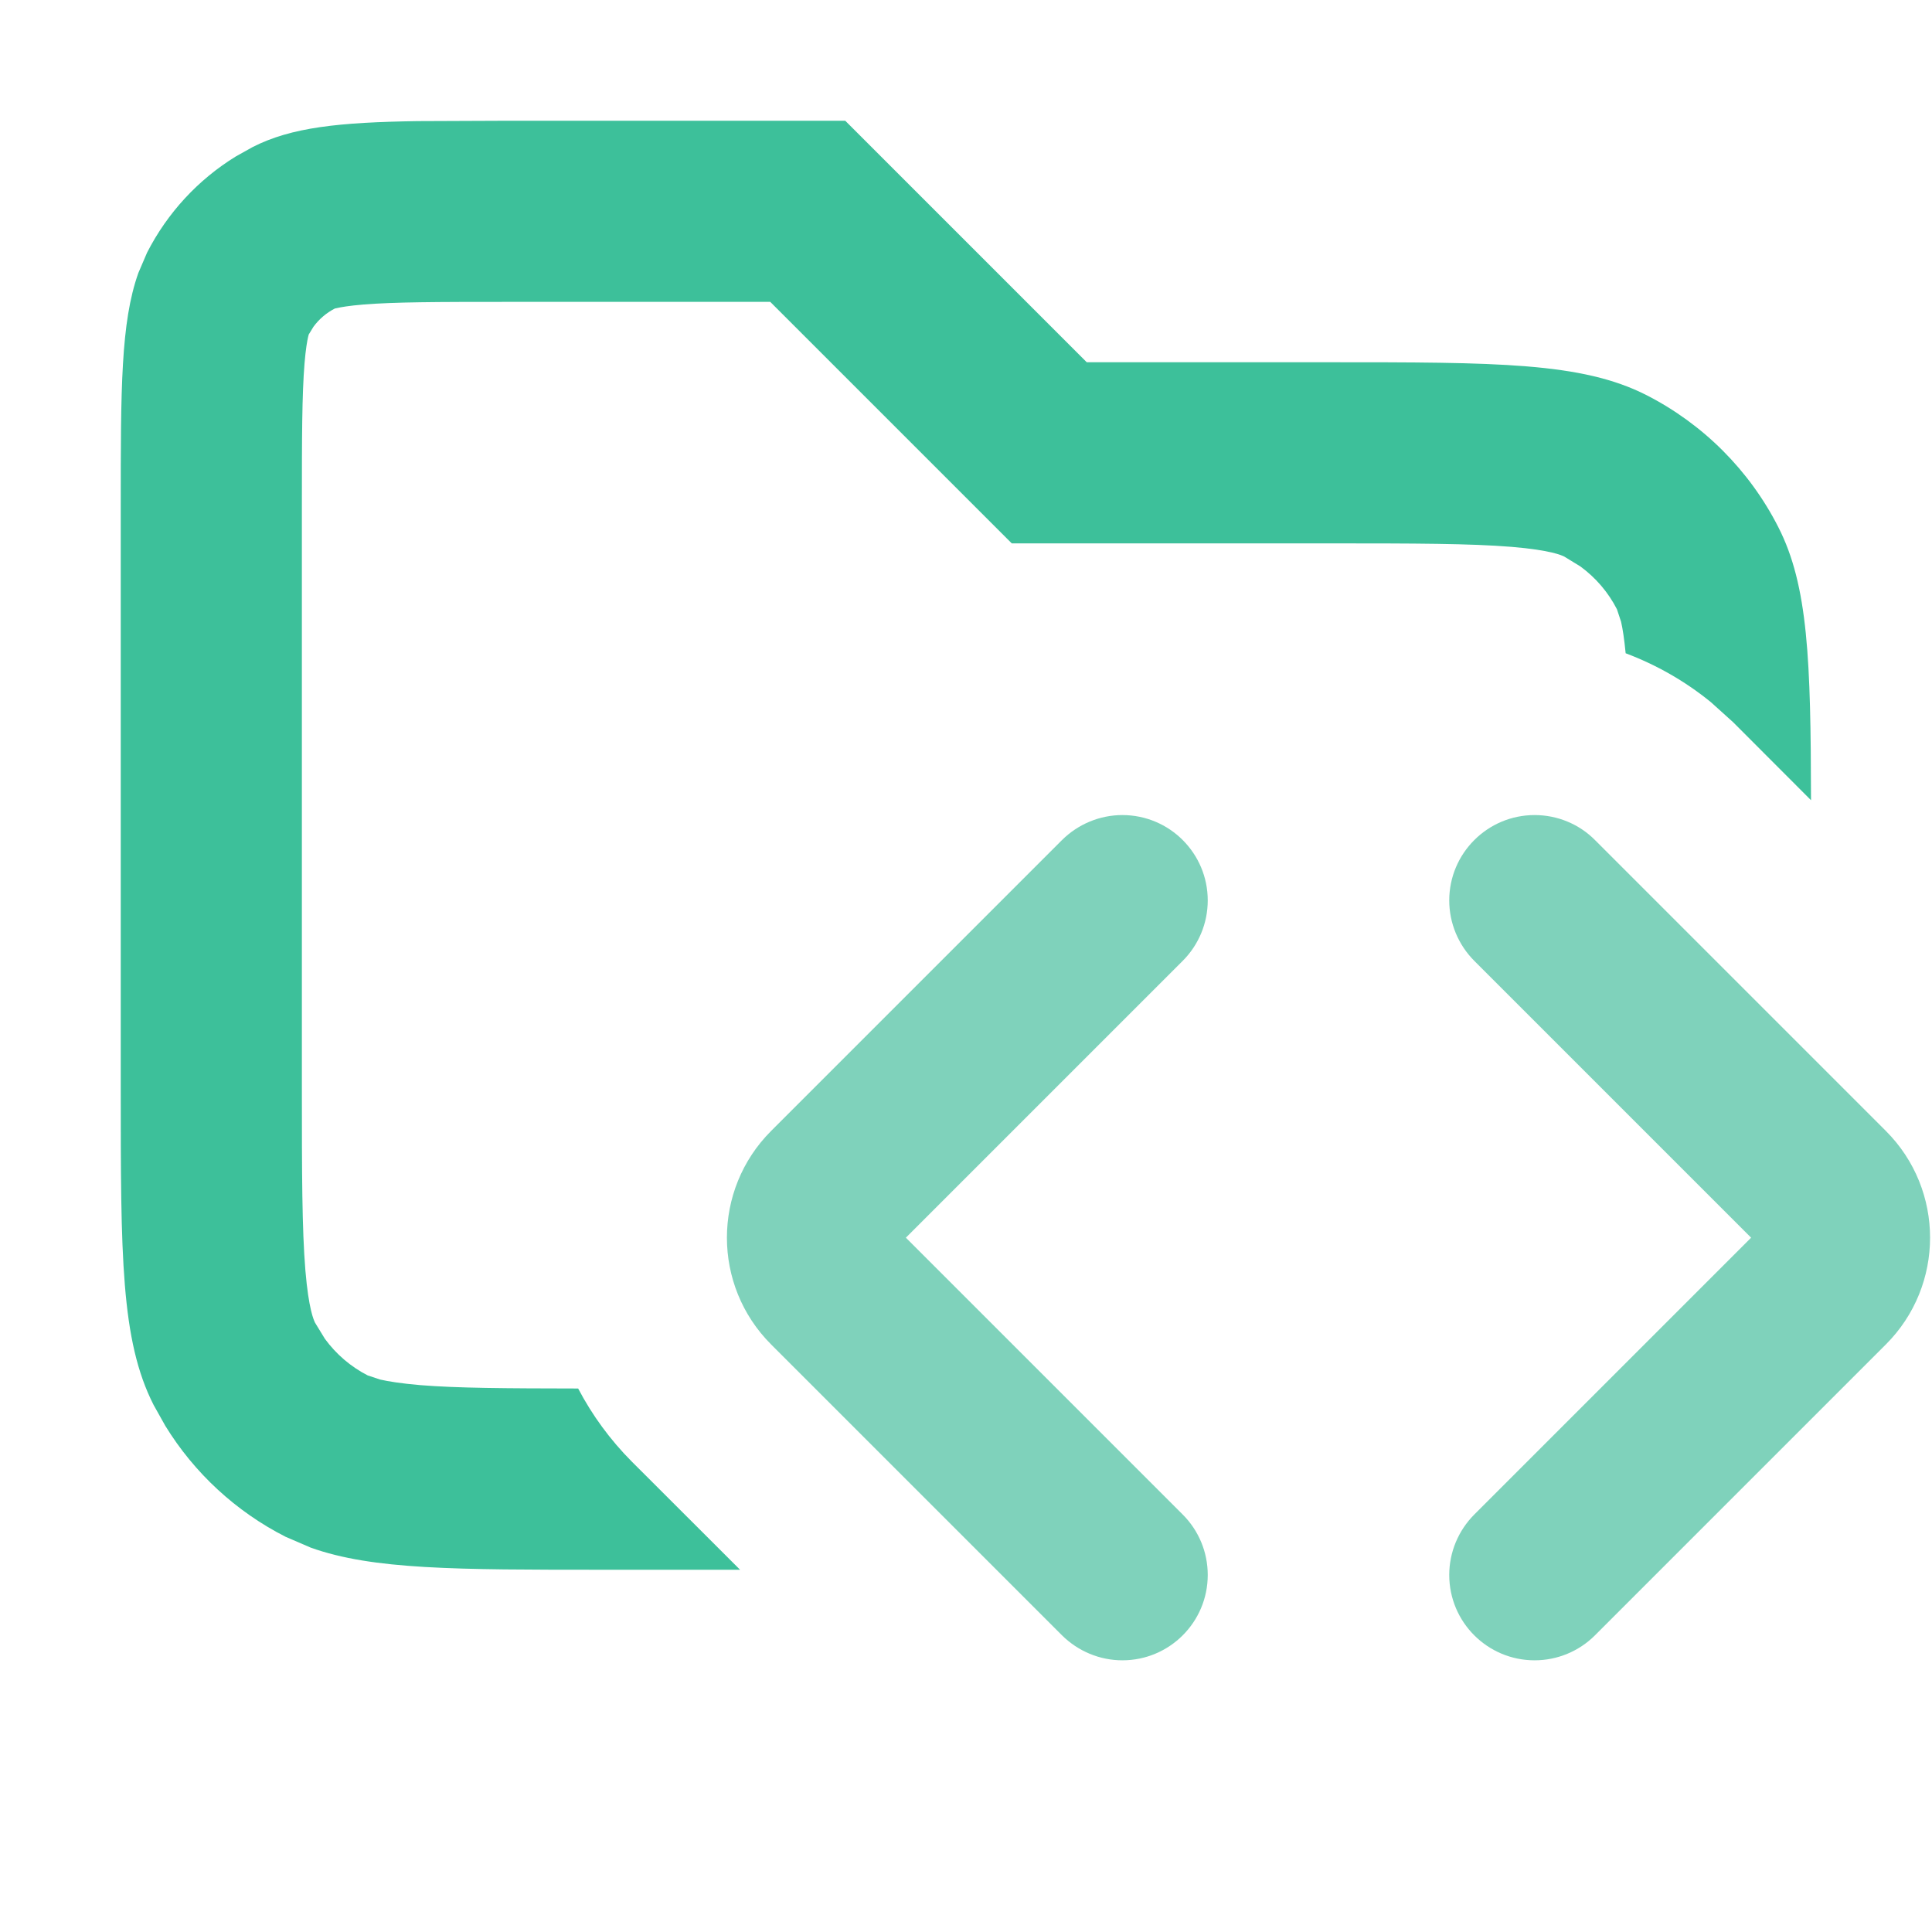
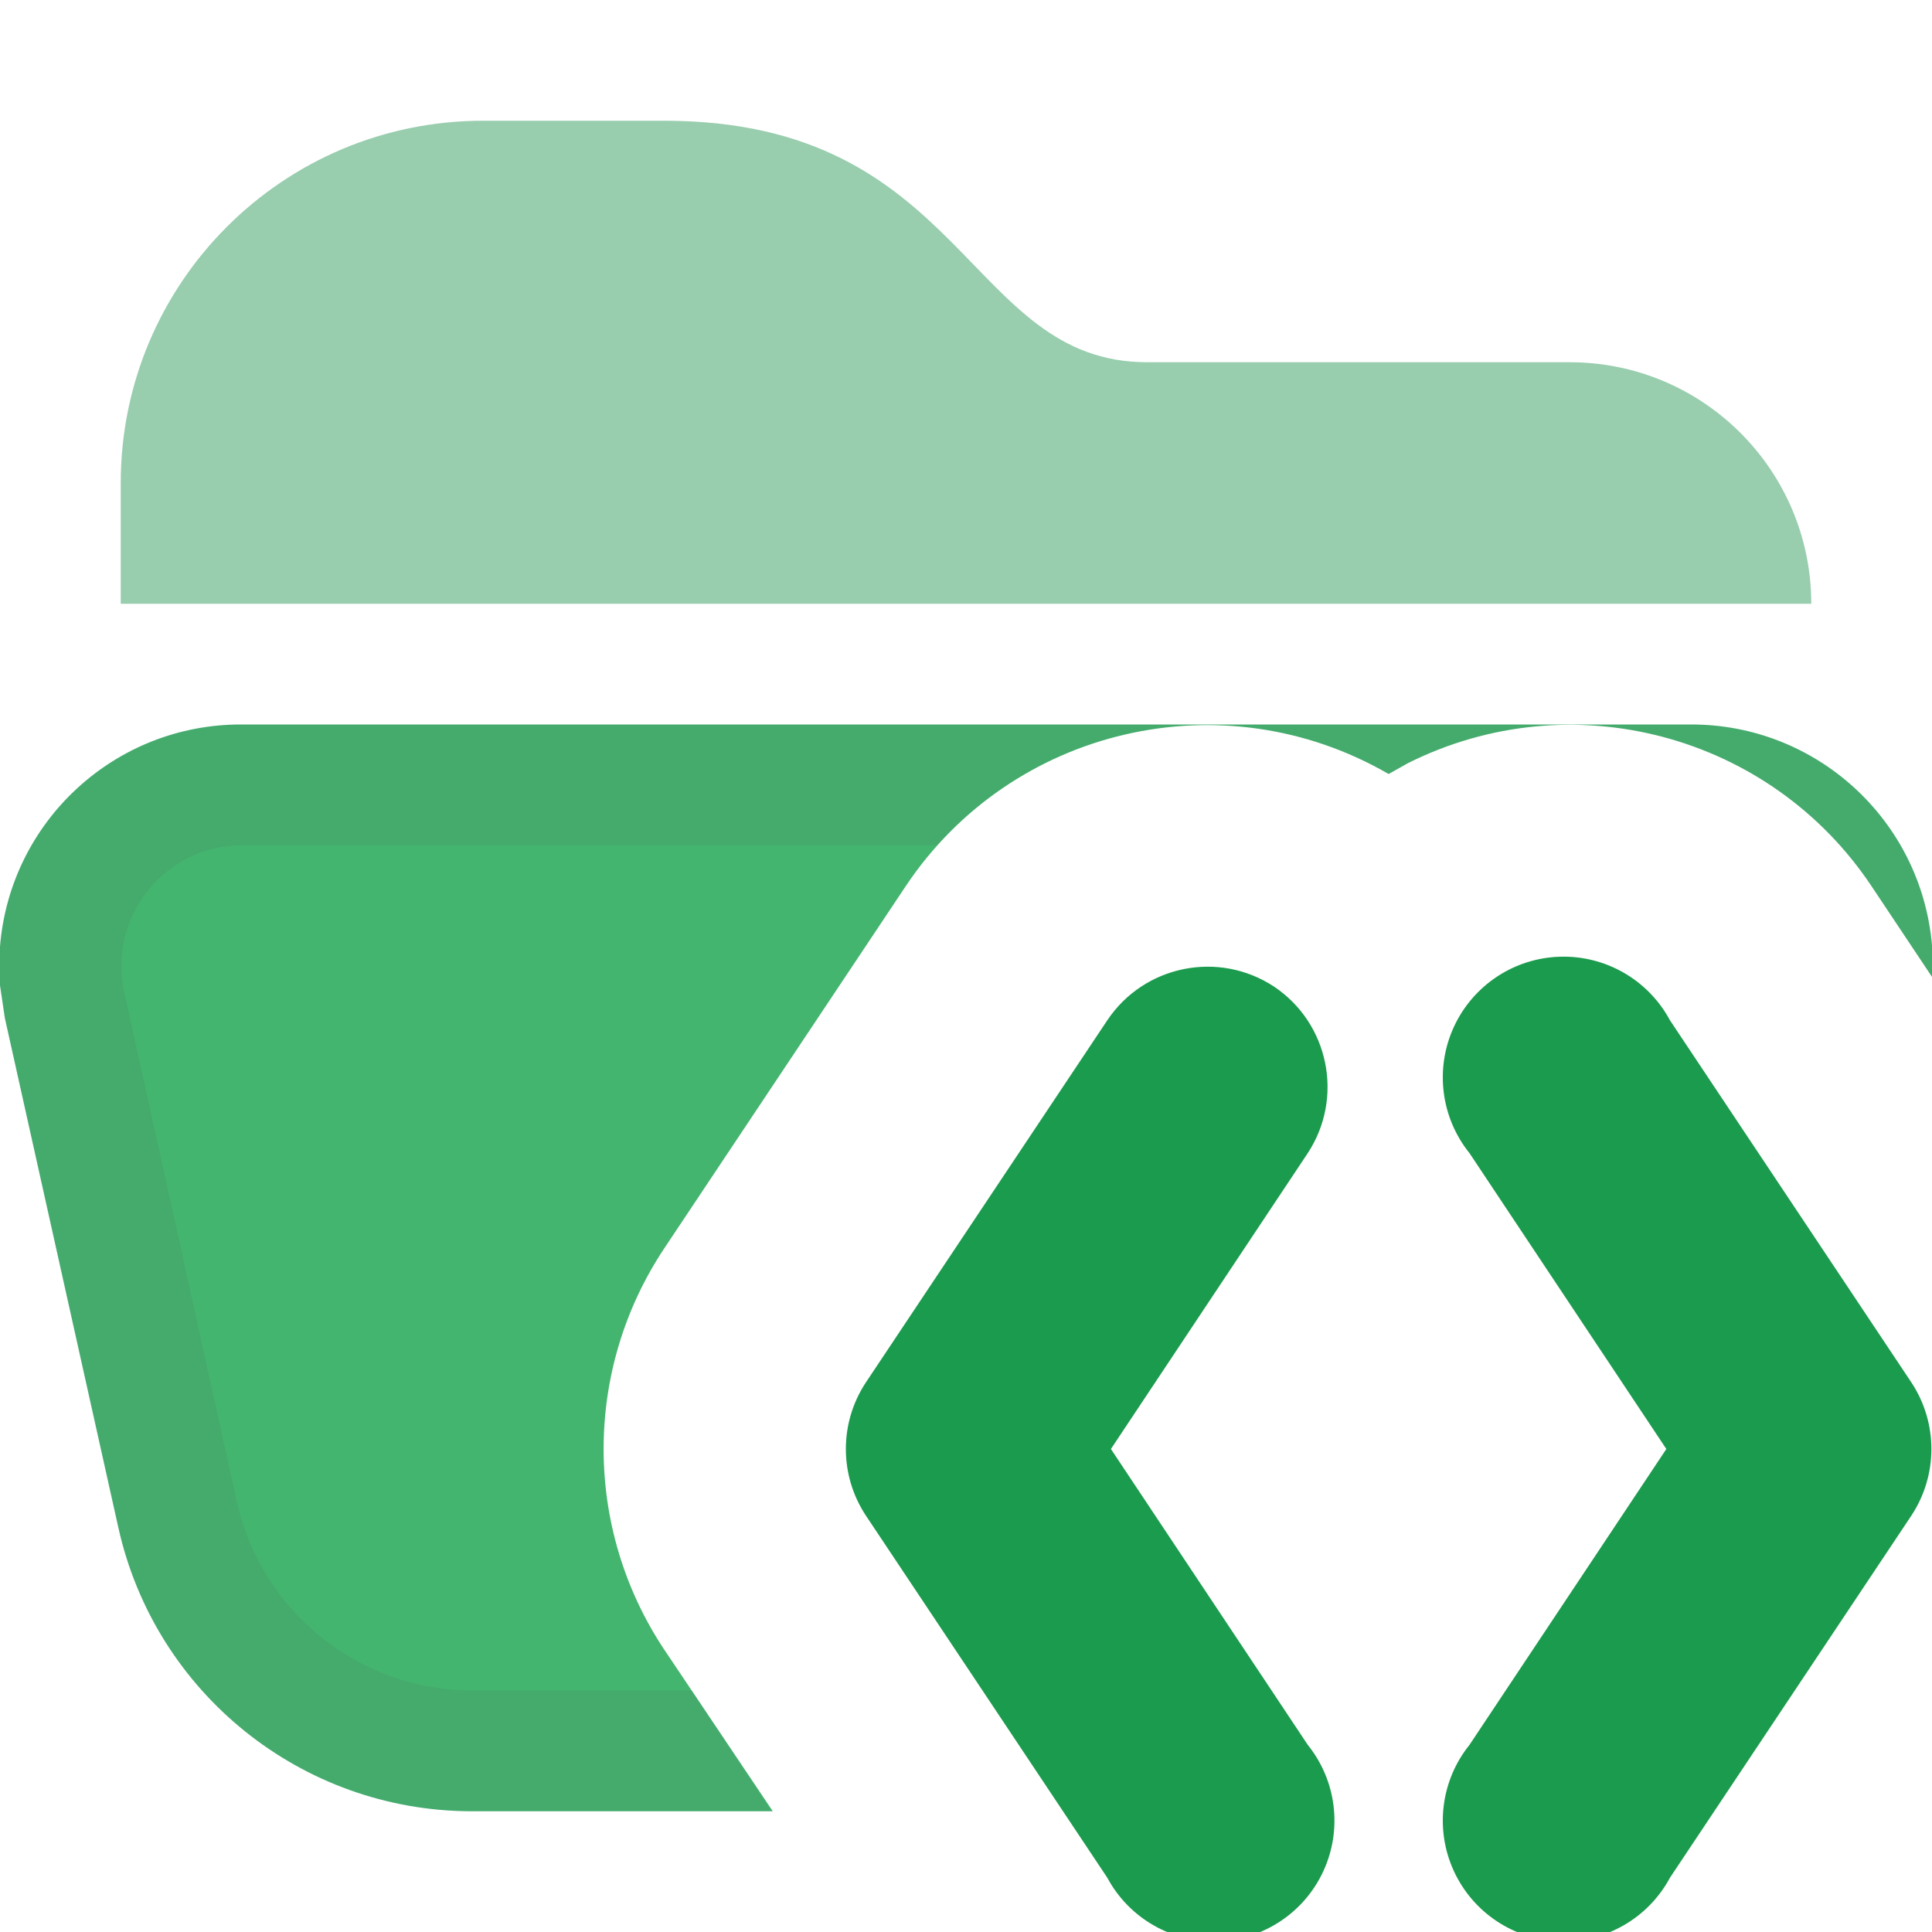
- <svg xmlns="http://www.w3.org/2000/svg" width="16" height="16" viewBox="0 0 16 16" fill="none">
-   <path opacity="0.8" d="M9 3H11C12.4 3 13.1 3 13.635 3.272C14.105 3.512 14.488 3.895 14.727 4.365C14.975 4.85 14.996 5.471 14.998 6.627L14.354 5.982L14.17 5.816C13.957 5.642 13.718 5.506 13.463 5.41C13.451 5.288 13.438 5.205 13.425 5.149L13.391 5.046C13.319 4.905 13.215 4.784 13.088 4.691L12.954 4.609C12.933 4.599 12.844 4.556 12.52 4.529C12.178 4.501 11.725 4.5 11 4.5H8.379L6.379 2.5H4.2C3.616 2.5 3.267 2.501 3.009 2.522C2.888 2.532 2.821 2.544 2.788 2.552L2.773 2.555C2.703 2.591 2.642 2.643 2.596 2.706L2.555 2.773C2.571 2.741 2.542 2.768 2.522 3.009C2.501 3.267 2.5 3.616 2.5 4.2V9C2.5 9.725 2.501 10.178 2.529 10.52C2.556 10.844 2.599 10.933 2.609 10.954L2.691 11.088C2.784 11.215 2.905 11.319 3.046 11.391L3.149 11.425C3.215 11.44 3.318 11.457 3.48 11.471C3.787 11.496 4.185 11.498 4.788 11.499C4.904 11.72 5.053 11.924 5.232 12.104L6.129 13H5C3.775 13 3.086 13 2.574 12.817L2.365 12.727C1.954 12.518 1.609 12.199 1.369 11.808L1.272 11.635C1 11.1 1 10.4 1 9V4.2C1 3.22 1 2.669 1.146 2.26L1.218 2.092C1.386 1.763 1.641 1.487 1.954 1.295L2.092 1.218C2.413 1.054 2.808 1.013 3.458 1.003L4.2 1H7L9 3Z" fill="#0CB081" />
-   <path d="M9.295 6.75C9.686 6.75 10.002 7.067 10.002 7.457C10.002 7.644 9.928 7.824 9.795 7.957L7.502 10.25L9.795 12.543C9.928 12.676 10.002 12.855 10.002 13.043C10.002 13.433 9.686 13.75 9.295 13.75C9.108 13.75 8.928 13.675 8.795 13.543L6.386 11.134C5.898 10.646 5.898 9.854 6.386 9.366L8.795 6.957C8.928 6.825 9.108 6.75 9.295 6.75ZM12.709 6.75C12.897 6.75 13.077 6.824 13.209 6.957L15.618 9.366C16.106 9.854 16.106 10.646 15.618 11.134L13.209 13.543C13.077 13.675 12.897 13.75 12.709 13.75C12.319 13.75 12.002 13.434 12.002 13.043C12.002 12.855 12.077 12.676 12.209 12.543L14.502 10.25L12.209 7.957C12.077 7.824 12.002 7.645 12.002 7.457C12.002 7.067 12.319 6.75 12.709 6.75Z" fill="#7FD2BB" />
+ <svg xmlns="http://www.w3.org/2000/svg" xmlns:xlink="http://www.w3.org/1999/xlink" viewBox="0 0 16 16">
+   <defs>
+     <path id="a" d="M10.55 8.17a1 1 0 0 1 .28 1.38L9.2 12l1.63 2.45a1 1 0 1 1-1.66 1.1l-2-3a1 1 0 0 1 0-1.1l2-3a1 1 0 0 1 1.38-.28m3.28.28 2 3a1 1 0 0 1 0 1.1l-2 3a1 1 0 1 1-1.66-1.1L13.8 12l-1.63-2.45a1 1 0 1 1 1.66-1.1" />
+     <path id="b" d="M9.5 3H13a2 2 0 0 1 2 2H1V4a3 3 0 0 1 3-3h1.5C8 1 8 3 9.5 3" />
+   </defs>
+   <use xlink:href="#a" fill="#16a34a" fill-rule="evenodd" />
+   <use xlink:href="#a" fill="#475569" fill-opacity="0.1" fill-rule="evenodd" />
+   <use xlink:href="#b" fill="#16a34a" fill-opacity=".4" fill-rule="evenodd" />
+   <use xlink:href="#b" fill="#475569" fill-opacity="0.1" fill-rule="evenodd" />
+   <path fill="#16a34a" fill-opacity=".8" fill-rule="evenodd" d="M14 6a2 2 0 0 1 2 1.83v.26l-.5-.75a3 3 0 0 0-3.84-1.02l-.16.09a3 3 0 0 0-4 .93l-2 3a3 3 0 0 0 0 3.32L6.4 15H3.9a3 3 0 0 1-2.92-2.35L.04 8.43 0 8.16v-.32A2 2 0 0 1 2 6z" />
+   <path fill="#475569" fill-opacity="0.1" d="M14 6a2 2 0 0 1 2 1.83v.26l-.5-.75a3 3 0 0 0-3.84-1.02l-.16.09A3 3 0 0 0 7.76 7H2a1 1 0 0 0-.97 1.22l.93 4.21A2 2 0 0 0 3.91 14h1.82l.66 1H3.91a3 3 0 0 1-2.93-2.35L.04 8.43 0 8.16v-.32A2 2 0 0 1 2 6z" />
</svg>
